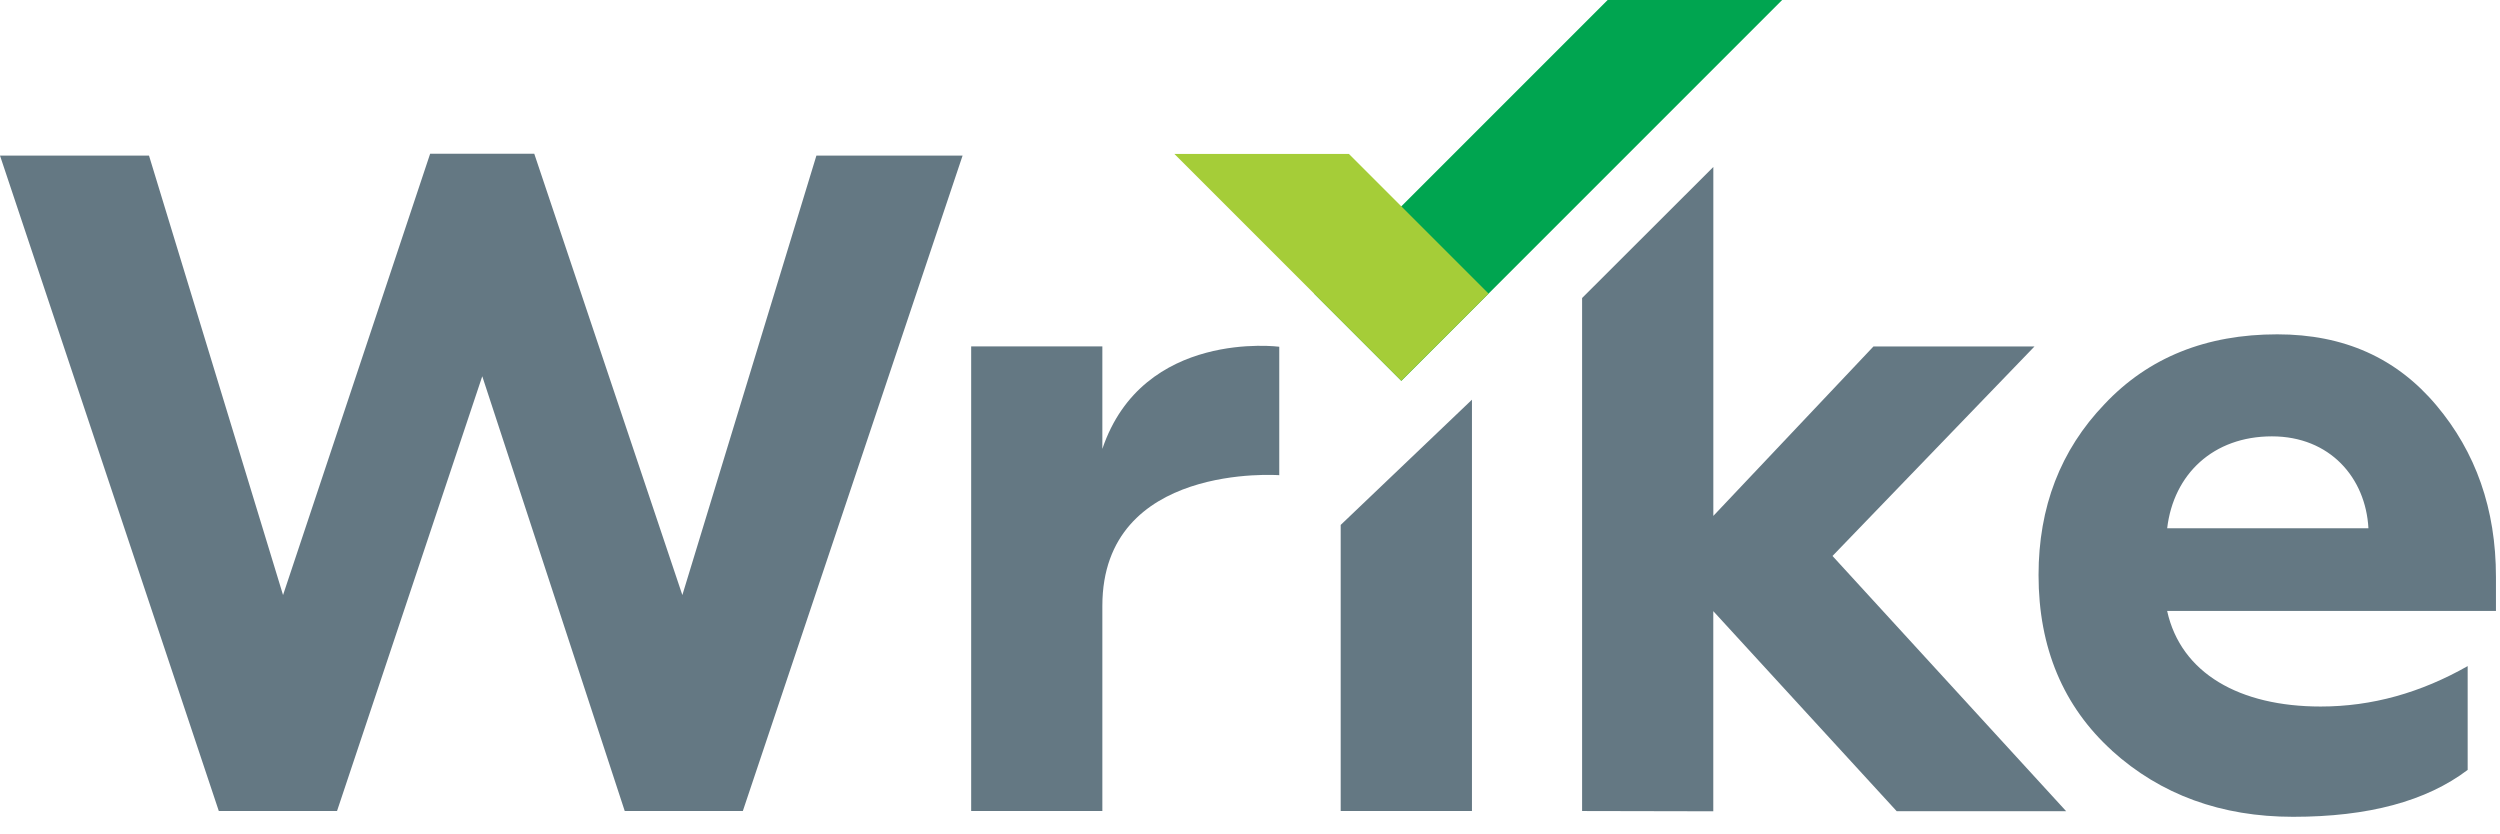
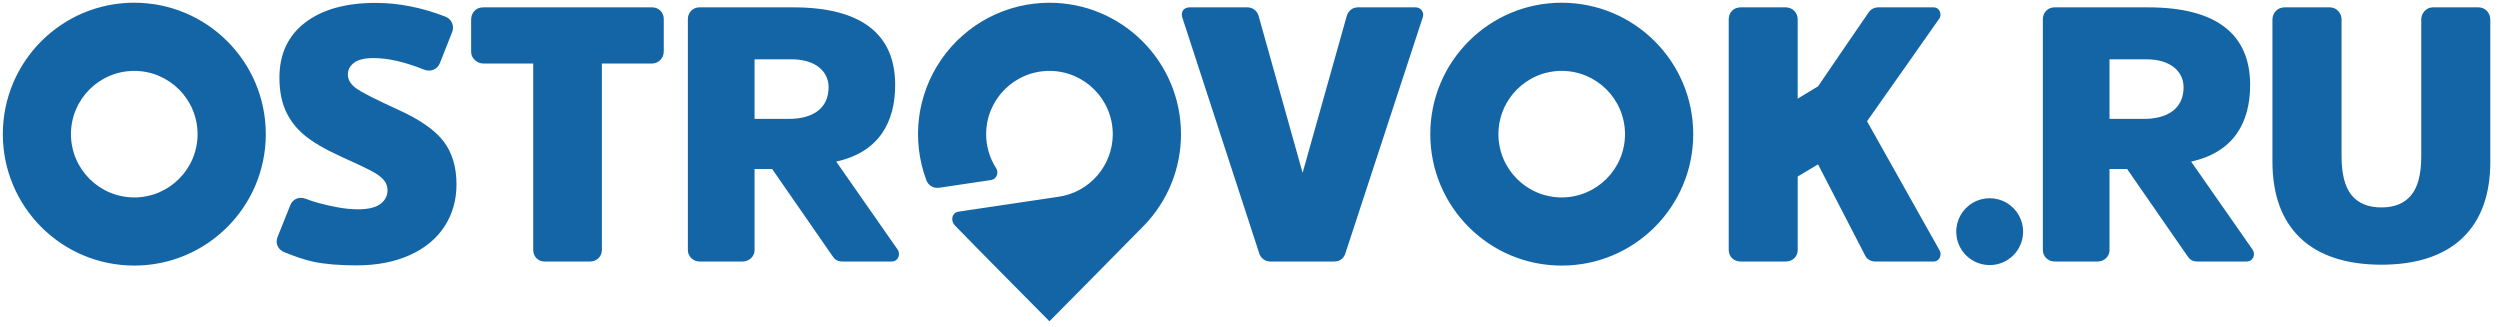
- <svg xmlns="http://www.w3.org/2000/svg" width="105" height="35" viewBox="0 0 105 35">
-   <path fill="#647883" fill-rule="evenodd" d="M18.066 6.457l-6.178 18.535-5.63-18.457H0l9.19 27.528h4.965l6.1-18.26 5.984 18.26h4.96l9.23-27.528h-6.14l-5.63 18.457-6.22-18.535m18.35 27.606V14.55h5.51v4.303c1.703-5.04 7.43-4.29 7.43-4.29v5.395s-7.43-.55-7.43 5.49v8.615h-5.51zm15.52 0V22.047l5.513-5.26v17.276m4.626 0V12.517l5.512-5.504v14.655l6.726-7.117h6.763l-8.484 8.8 9.814 10.72h-7.117l-7.704-8.403v8.406" clip-rule="evenodd" />
-   <path fill="none" d="M85 13.485h20v21H85z" />
-   <path fill="#647883" fill-rule="evenodd" d="M88.706 31.527c-2.046-1.853-3.087-4.323-3.087-7.372 0-2.856.92-5.25 2.77-7.18 1.85-1.968 4.283-2.933 7.254-2.933 2.82 0 5.017 1.004 6.677 2.973 1.66 1.968 2.51 4.36 2.51 7.217v1.428H91.02c.58 2.625 3.05 4.014 6.446 4.014 2.162 0 4.207-.58 6.176-1.698v4.36c-1.737 1.314-4.17 1.97-7.333 1.97-3.01 0-5.56-.926-7.61-2.78zm10.768-9.34c-.115-2.124-1.62-3.86-4.053-3.86-2.46 0-4.13 1.582-4.4 3.86h8.46z" clip-rule="evenodd" />
-   <path fill="#00A550" fill-rule="evenodd" d="M67.522 0l-12.33 12.33 3.664 3.666L74.85 0" clip-rule="evenodd" />
-   <path fill="#A5CD38" fill-rule="evenodd" d="M56.654 6.465h-7.33l9.53 9.53 3.666-3.664" clip-rule="evenodd" />
+ <svg xmlns="http://www.w3.org/2000/svg" width="161" height="21" viewBox="0 0 161 21">
+   <path d="M100.574 12.715a4.08 4.08 0 0 1-4.076-4.076 4.08 4.08 0 0 1 4.076-4.075 4.081 4.081 0 0 1 4.077 4.075 4.082 4.082 0 0 1-4.077 4.076zm0-12.54a8.462 8.462 0 0 0-8.463 8.464 8.462 8.462 0 0 0 8.463 8.465c4.68 0 8.47-3.79 8.47-8.465 0-4.674-3.79-8.463-8.47-8.463zM60.498 12.089c1.02-.15 3.005-.443 3.318-.494.424-.07.49-.524.345-.746a4.05 4.05 0 0 1-.653-2.21 4.08 4.08 0 0 1 4.076-4.074 4.082 4.082 0 0 1 4.079 4.075 4.083 4.083 0 0 1-3.533 4.038s-5.918.876-6.4.952c-.453.072-.523.592-.234.89 1.543 1.59 6.088 6.17 6.088 6.17s4.528-4.567 6.069-6.143a8.44 8.44 0 0 0 2.403-5.907c0-4.674-3.794-8.463-8.472-8.463a8.463 8.463 0 0 0-7.932 11.416c.115.31.409.56.846.496zm54.514 4.754c.42 0 .76-.32.76-.727v-4.748l1.31-.783 3.043 5.89c.124.234.375.368.659.368h3.724c.432 0 .54-.466.417-.69-.124-.224-4.688-8.345-4.688-8.345s4.562-6.469 4.677-6.644c.118-.174.06-.69-.406-.69h-3.554a.747.747 0 0 0-.613.324c-.151.208-3.26 4.764-3.26 4.764l-1.31.79V1.236c0-.42-.339-.762-.763-.762h-2.914c-.434 0-.765.31-.765.781V16.08c0 .482.359.762.772.762h2.91zM159.61.474h-2.936c-.43 0-.745.385-.745.765v8.814c0 1.158-.216 1.998-.65 2.521-.436.524-1.07.784-1.917.784-.846 0-1.484-.26-1.916-.784-.432-.523-.65-1.363-.65-2.521V1.239c0-.38-.315-.765-.744-.765h-2.937c-.467 0-.77.385-.77.787v9.14c0 2.144.602 3.787 1.8 4.93 1.2 1.144 2.983 1.716 5.217 1.716 2.232 0 4.017-.572 5.217-1.716 1.199-1.143 1.797-2.786 1.797-4.93V1.26c0-.402-.303-.787-.766-.787zm-29.322 14.491a2.153 2.153 0 1 0-4.305 0 2.153 2.153 0 0 0 4.305 0zm7.773-7.308h-2.209V3.821h2.393c1.516 0 2.378.77 2.378 1.797 0 1.364-1.017 2.039-2.562 2.039zm7.013 8.43c-.176-.254-3.965-5.68-3.965-5.68 2.756-.605 3.8-2.533 3.8-4.937 0-3.224-2.114-4.996-6.566-4.996h-6.033c-.44 0-.75.34-.75.755v14.88c0 .404.335.733.754.733h2.774c.417 0 .764-.331.764-.711v-5.246h1.135s3.765 5.436 3.907 5.638c.144.204.314.319.634.319h3.14c.474 0 .585-.5.406-.756zM48.594 3.82h2.392c1.516 0 2.376.77 2.376 1.797 0 1.364-1.015 2.039-2.56 2.039h-2.209V3.821zm0 7.064h1.133s3.764 5.436 3.908 5.638c.143.204.31.319.633.319h3.14c.475 0 .585-.5.408-.756-.178-.253-3.964-5.679-3.964-5.679 2.754-.605 3.797-2.533 3.797-4.937 0-3.224-2.116-4.996-6.564-4.996h-6.034a.74.74 0 0 0-.752.755v14.88c0 .404.337.733.755.733h2.772c.418 0 .767-.331.767-.711v-5.246zm-39.947 1.83A4.081 4.081 0 0 1 4.569 8.64a4.08 4.08 0 0 1 4.078-4.075 4.081 4.081 0 0 1 4.077 4.075 4.082 4.082 0 0 1-4.077 4.076zm0-12.54a8.464 8.464 0 1 0 0 16.929c4.677 0 8.47-3.79 8.47-8.465 0-4.674-3.793-8.463-8.47-8.463zm9.65 16.059c.652.274 1.358.514 1.902.626.742.155 1.66.231 2.754.231 1.313 0 2.457-.22 3.43-.659.976-.437 1.722-1.052 2.24-1.844.516-.789.775-1.697.775-2.716 0-1.109-.273-2.03-.826-2.76-.551-.732-1.535-1.416-2.952-2.055-1.478-.673-2.382-1.138-2.718-1.392-.334-.255-.5-.545-.5-.867 0-.3.132-.55.395-.753.262-.202.683-.304 1.259-.304.934 0 2.022.25 3.244.74.395.157.845.037 1.031-.422.286-.709.68-1.713.782-1.974a.76.76 0 0 0-.433-1.015C27.158.48 25.662.187 24.19.187c-1.926 0-3.441.425-4.543 1.27-1.103.848-1.652 2.029-1.652 3.543 0 .81.128 1.51.387 2.104a4.35 4.35 0 0 0 1.192 1.575c.534.457 1.34.929 2.414 1.418 1.183.53 1.913.884 2.187 1.055.273.174.472.345.596.513a.977.977 0 0 1 .185.59c0 .36-.154.651-.46.883-.31.229-.793.342-1.452.342-.765 0-1.597-.16-2.512-.402a8.322 8.322 0 0 1-.856-.28c-.3-.114-.783-.088-.995.448-.24.596-.563 1.407-.792 1.982-.217.537.101.878.407 1.006zm68.34.098c.072-.214 4.035-12.308 4.993-15.228.11-.334-.148-.63-.468-.63h-3.701c-.438 0-.656.3-.731.558l-2.842 10.1S81.122 1.263 81.05 1.01a.746.746 0 0 0-.737-.537h-3.709c-.343 0-.59.267-.461.66.178.536 4.857 14.885 4.956 15.194a.74.74 0 0 0 .722.514h4.108c.41 0 .63-.265.709-.51zM42.746 3.333V1.236a.736.736 0 0 0-.755-.762H31.111c-.503 0-.77.397-.77.781v2.086c0 .418.385.75.786.75h3.212v11.978c0 .444.29.773.746.773h2.909c.439 0 .767-.32.767-.747V4.09h3.254c.343 0 .73-.311.73-.758z" fill="#1465a6" fill-rule="evenodd" />
</svg>
